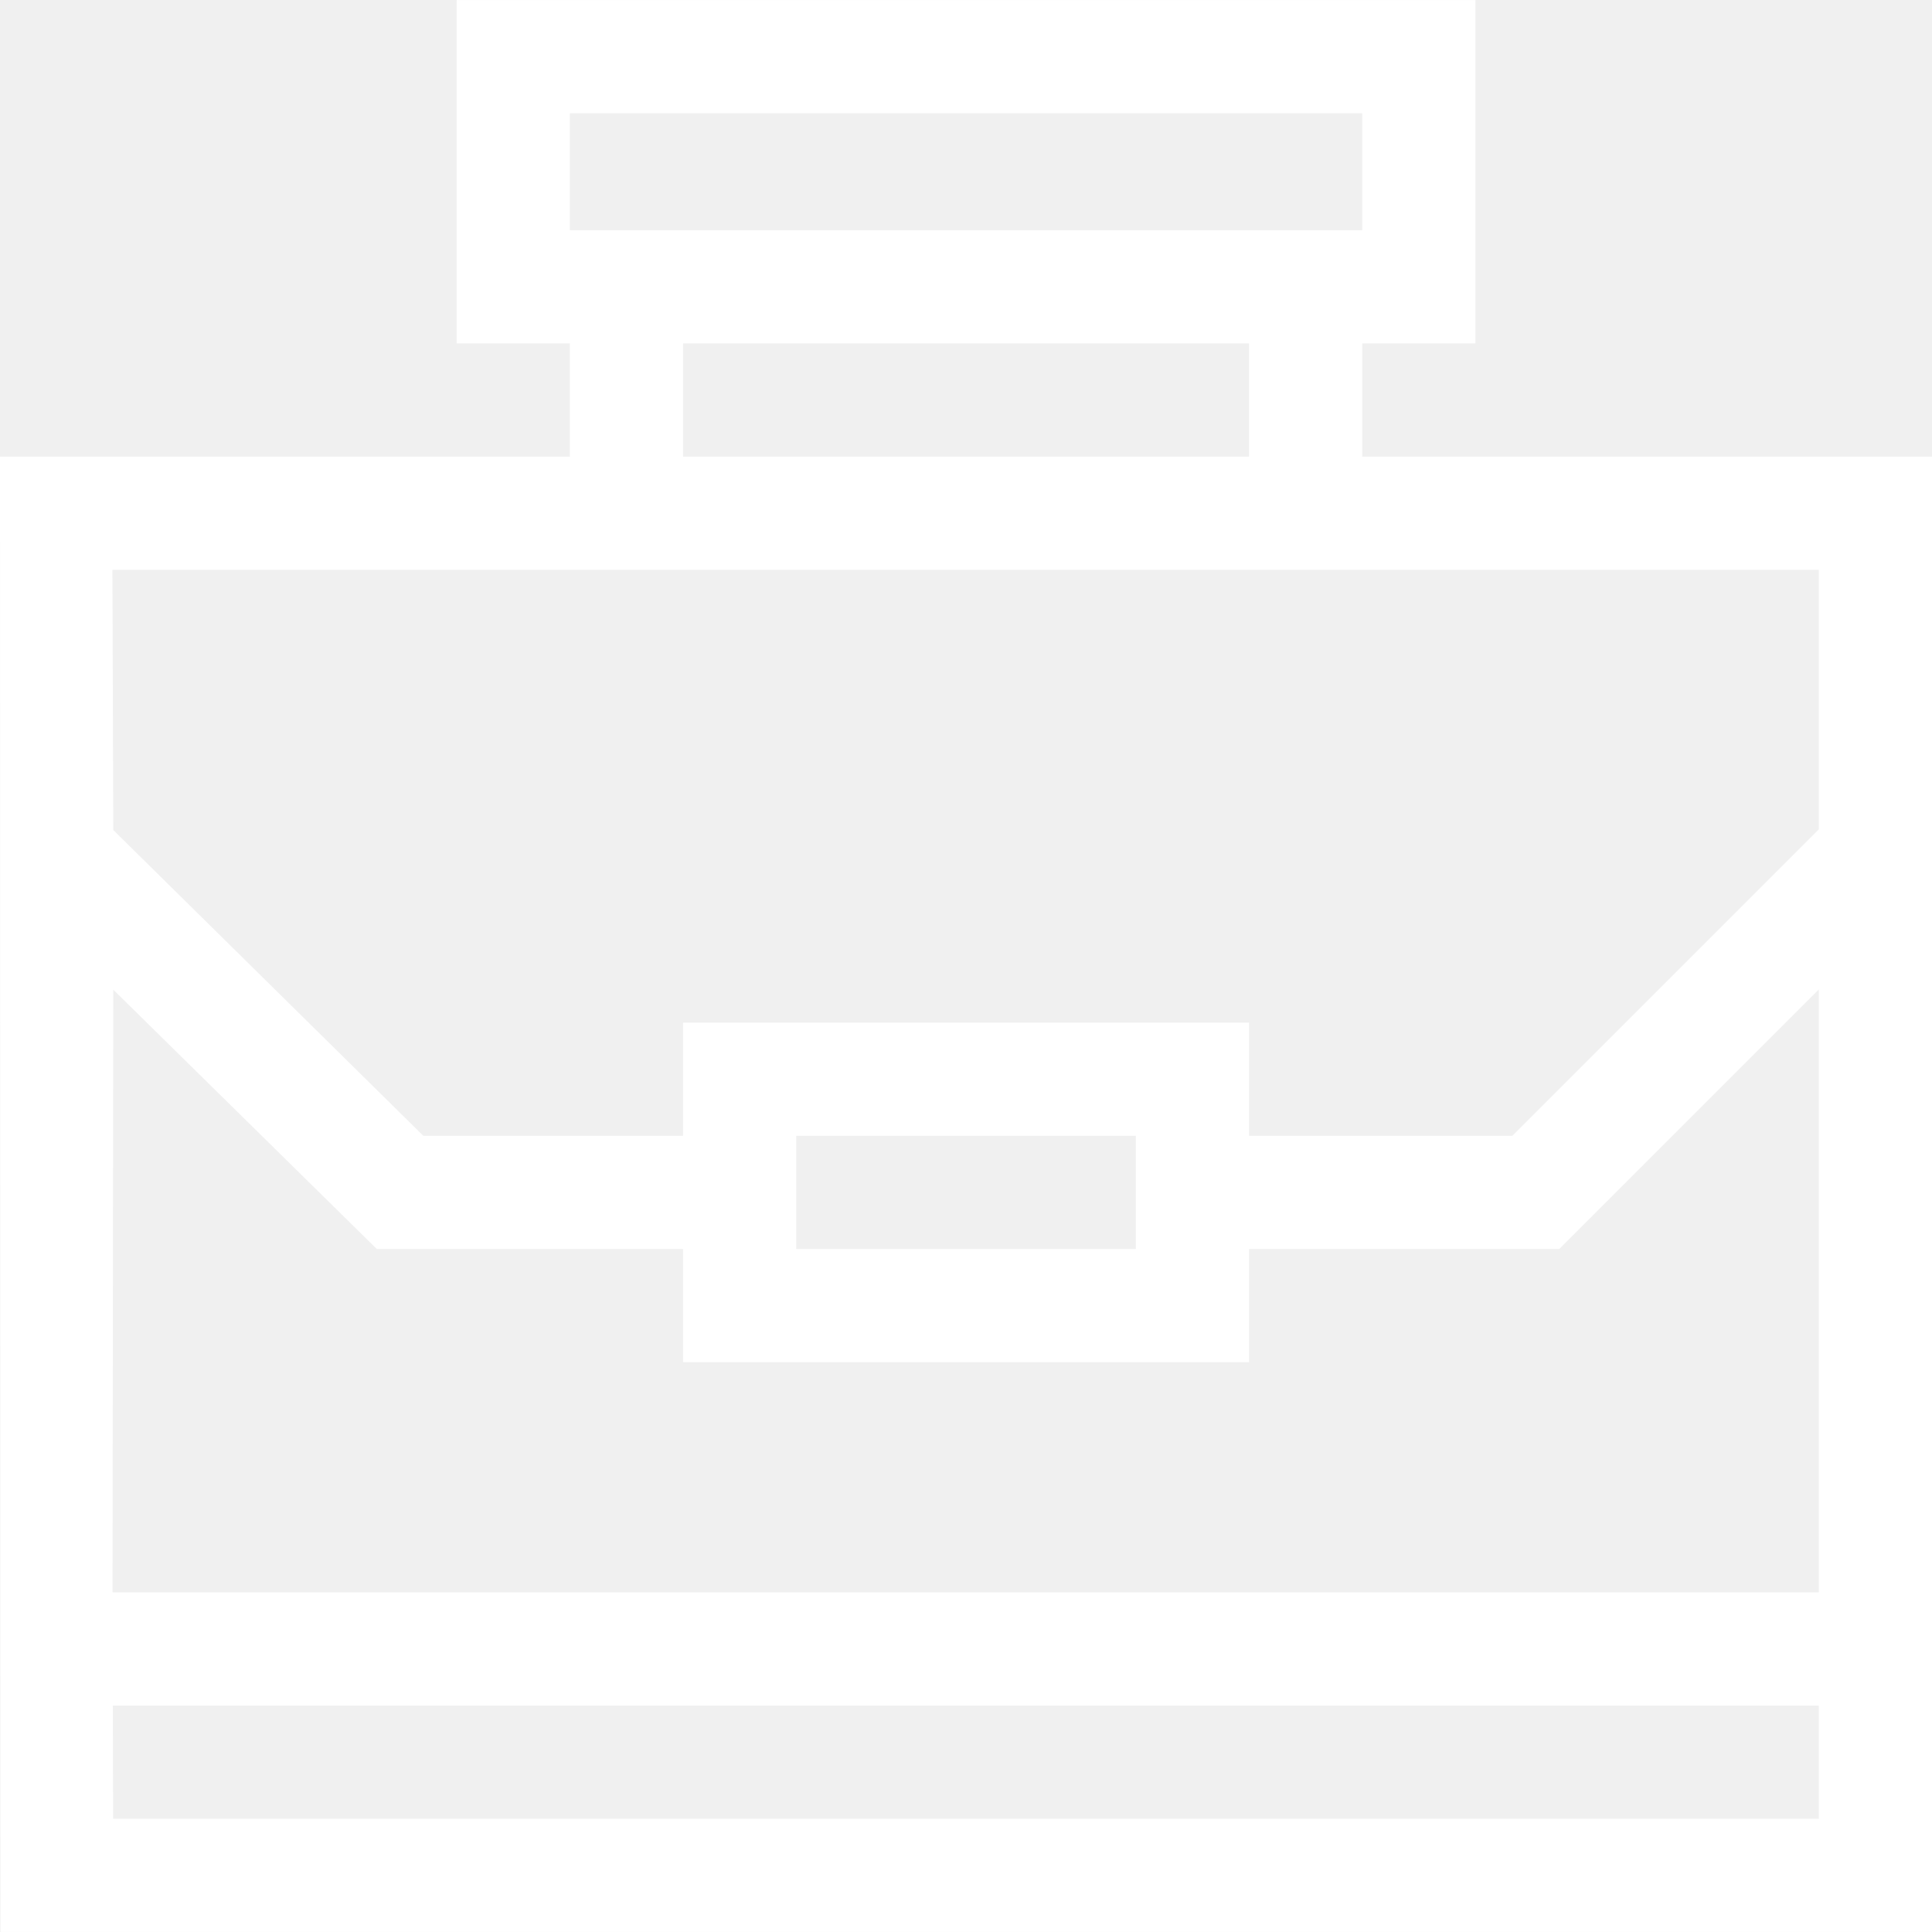
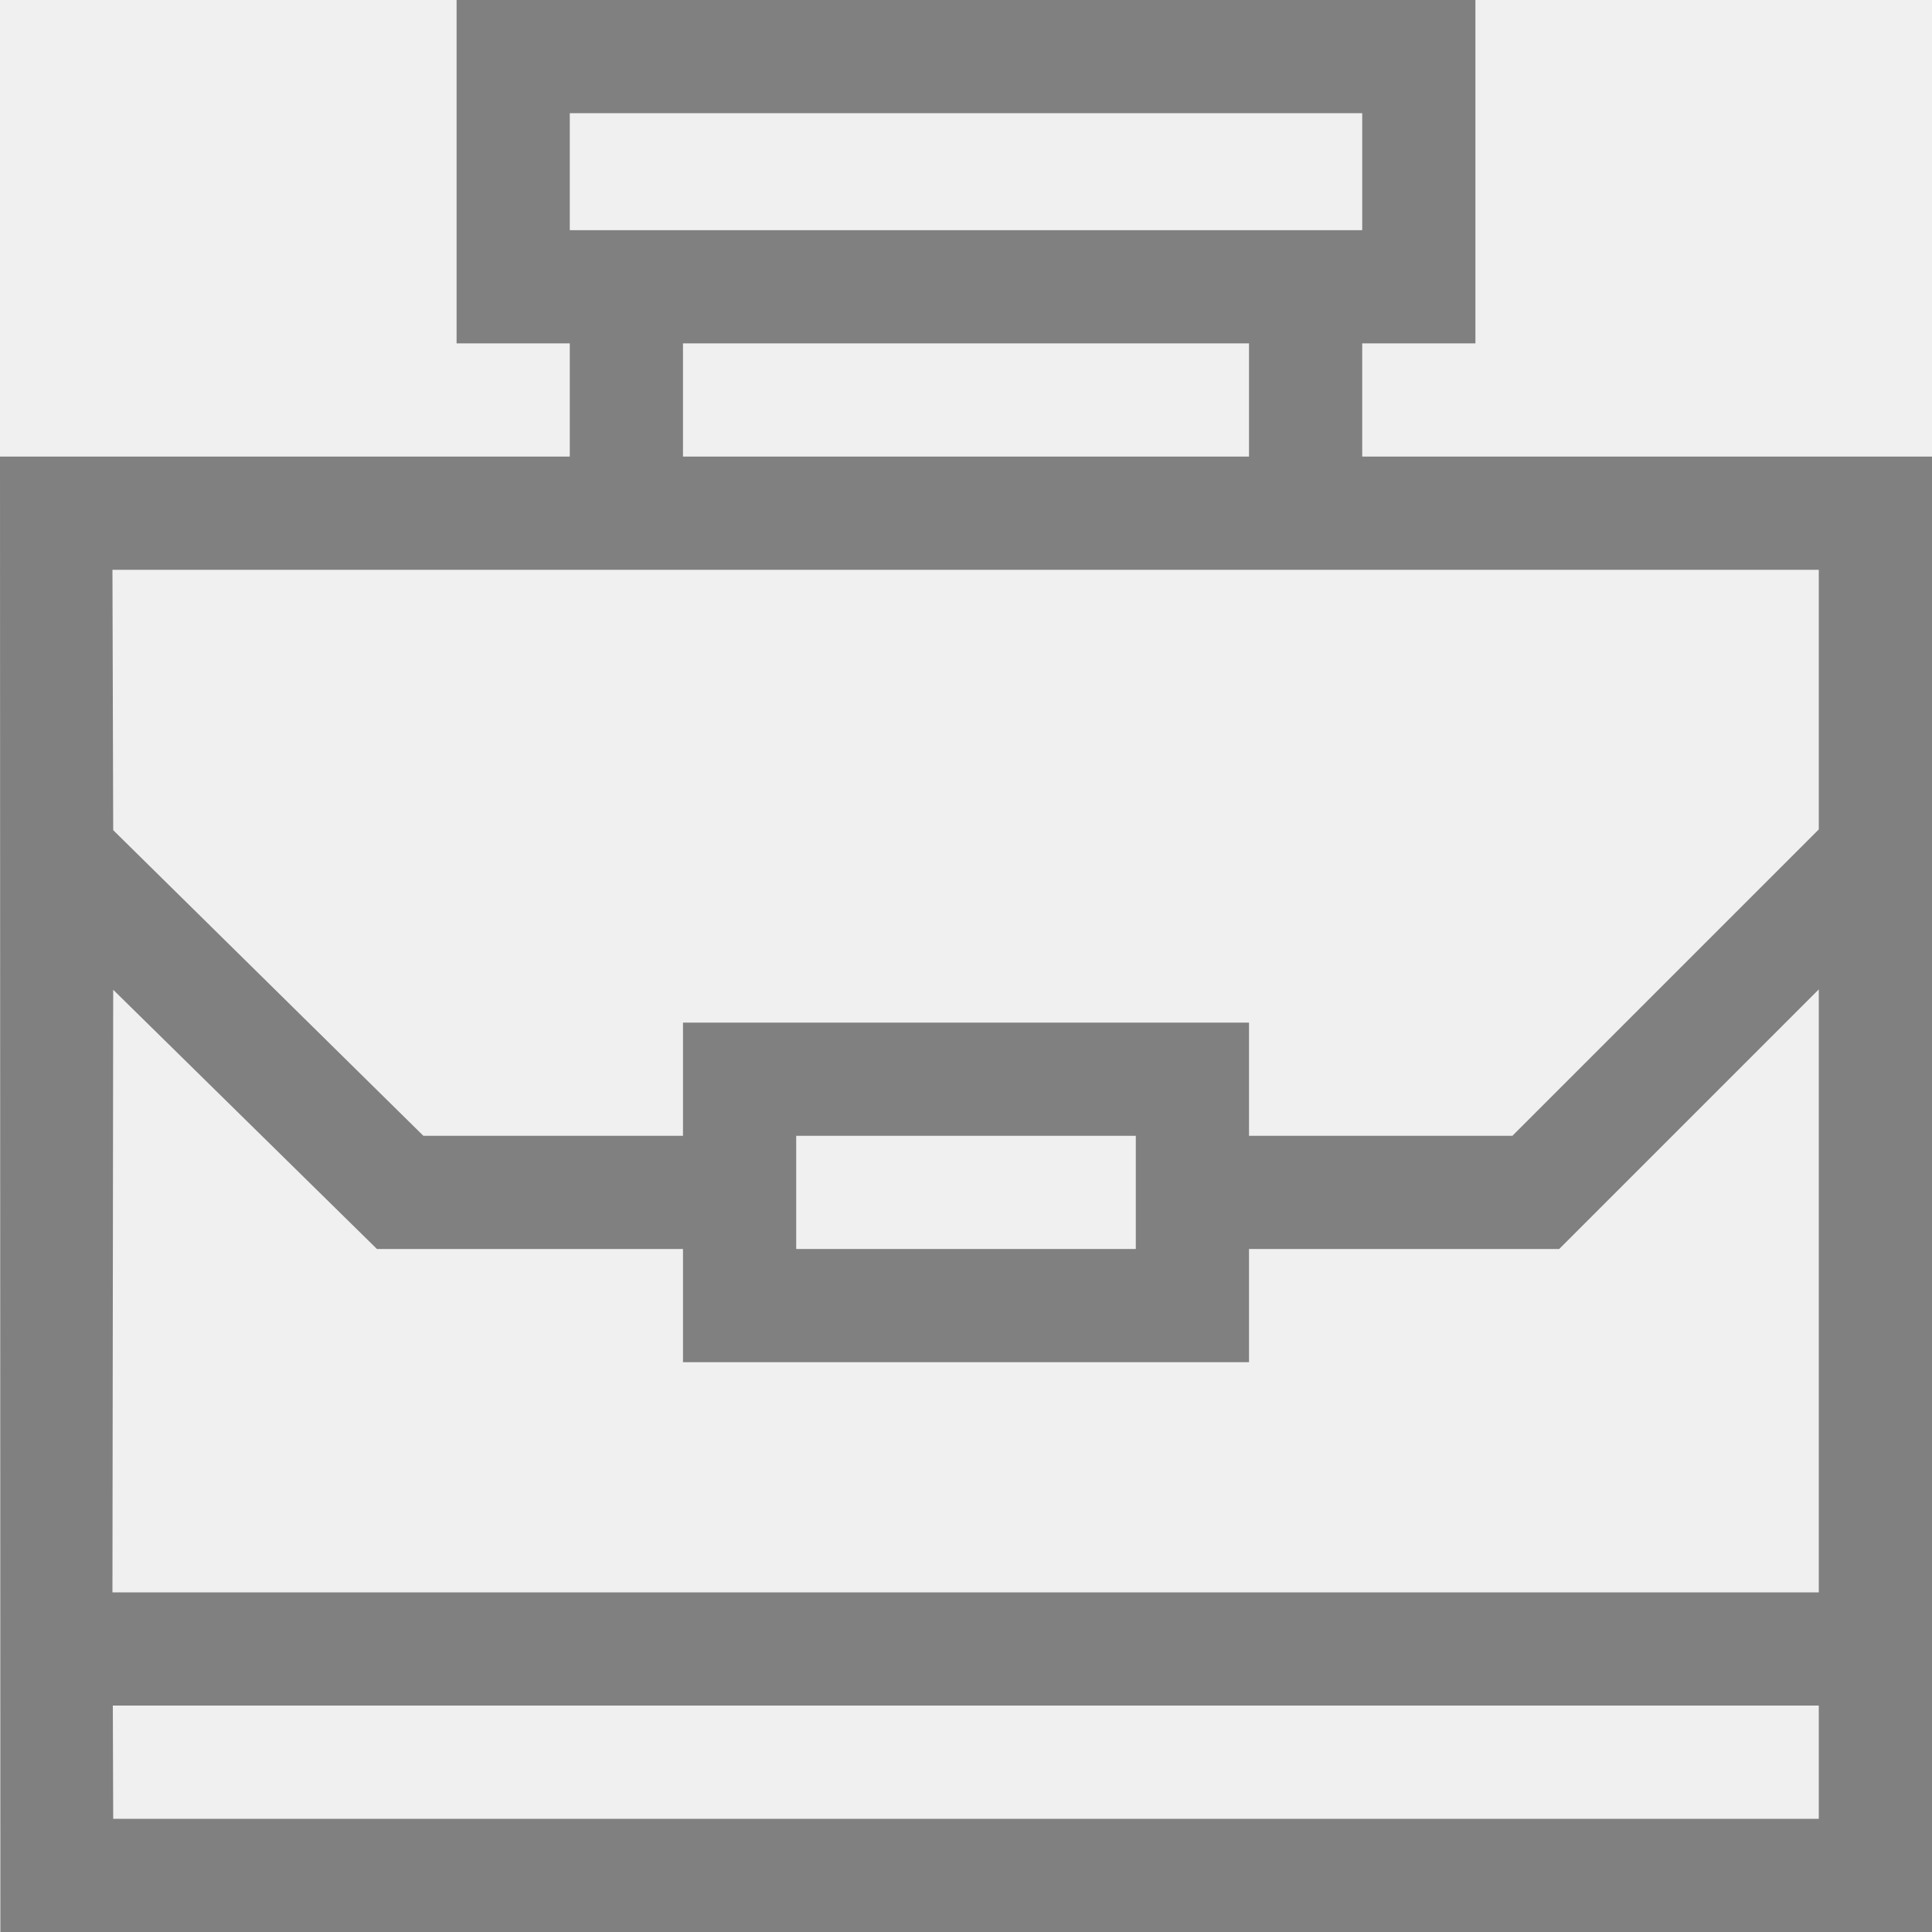
- <svg xmlns="http://www.w3.org/2000/svg" version="1.1" id="Capa_1" x="0px" y="0px" viewBox="0 0 512 512" style="enable-background:new 0 0 512 512;" xml:space="preserve" width="512px" height="512px">
+ <svg xmlns="http://www.w3.org/2000/svg" version="1.1" id="Capa_1" x="0px" y="0px" viewBox="0 0 512 512" style="enable-background:new 0 0 512 512;" xml:space="preserve">
+   <style type="text/css">
+ 	.st0{fill:#808080;}
+ </style>
  <g>
    <g>
-       <path d="M361.007,121.007V91.008h29.998V0.013H121.019v90.996h29.999v29.999H0l0.125,390.981H512c0-11.693,0-370.042,0-390.981    H361.007z M151.018,30.011h209.99V61.01h-209.99V30.011z M331.009,91.008v29.999H181.016V91.008H331.009z M331.009,360.995    v-29.999h82.209l68.784-68.784v159.779H29.816l0.208-159.714l69.832,68.719h81.161v29.999H331.009z M211.015,330.996v-29.999    h89.996v29.999H211.015z M482.001,481.989H29.982l-0.083-29.999h452.103V481.989z M482.001,219.789l-81.209,81.209h-69.784    v-29.999H181.016v29.999h-68.832L30.024,219.97l-0.233-68.965c9.197,0,433.47,0,452.211,0V219.789z" fill="#FFFFFF" />
+       <path class="st0" d="M361,121V91h30V0H121v91h30v30H0l0.1,391H512c0-11.7,0-370,0-391L361,121L361,121z M151,30h210v31H151L151,30    L151,30z M331,91v30H181V91H331z M331,361v-30h82.2l68.8-68.8V422H29.8L30,262.3L99.9,331H181v30L331,361L331,361z M211,331v-30    h90v30H211z M482,482H30l-0.1-30H482L482,482L482,482z M482,219.8L400.8,301H331v-30H181v30h-68.8L30,220l-0.2-69    c9.2,0,433.5,0,452.2,0L482,219.8L482,219.8z" />
    </g>
  </g>
-   <g>
- </g>
-   <g>
- </g>
-   <g>
- </g>
-   <g>
- </g>
-   <g>
- </g>
-   <g>
- </g>
-   <g>
- </g>
-   <g>
- </g>
-   <g>
- </g>
-   <g>
- </g>
-   <g>
- </g>
-   <g>
- </g>
-   <g>
- </g>
-   <g>
- </g>
-   <g>
- </g>
</svg>
